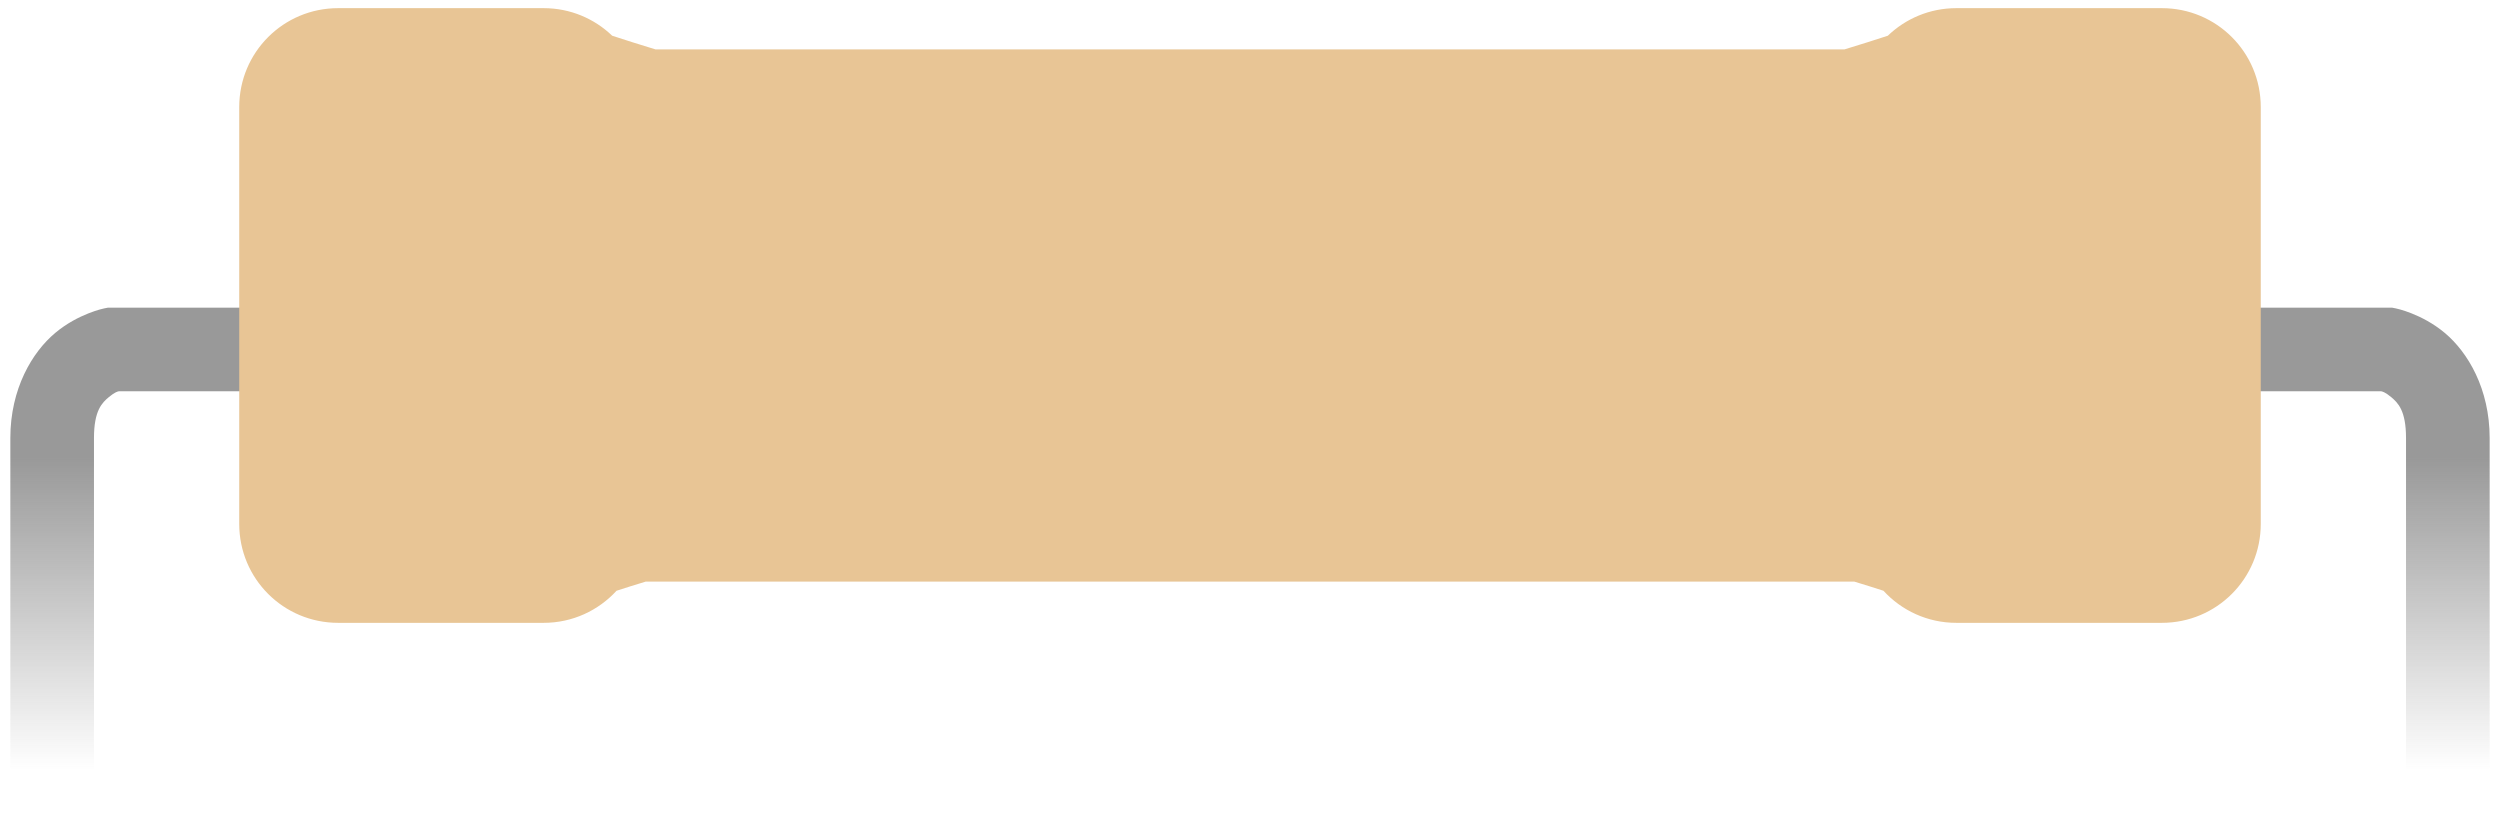
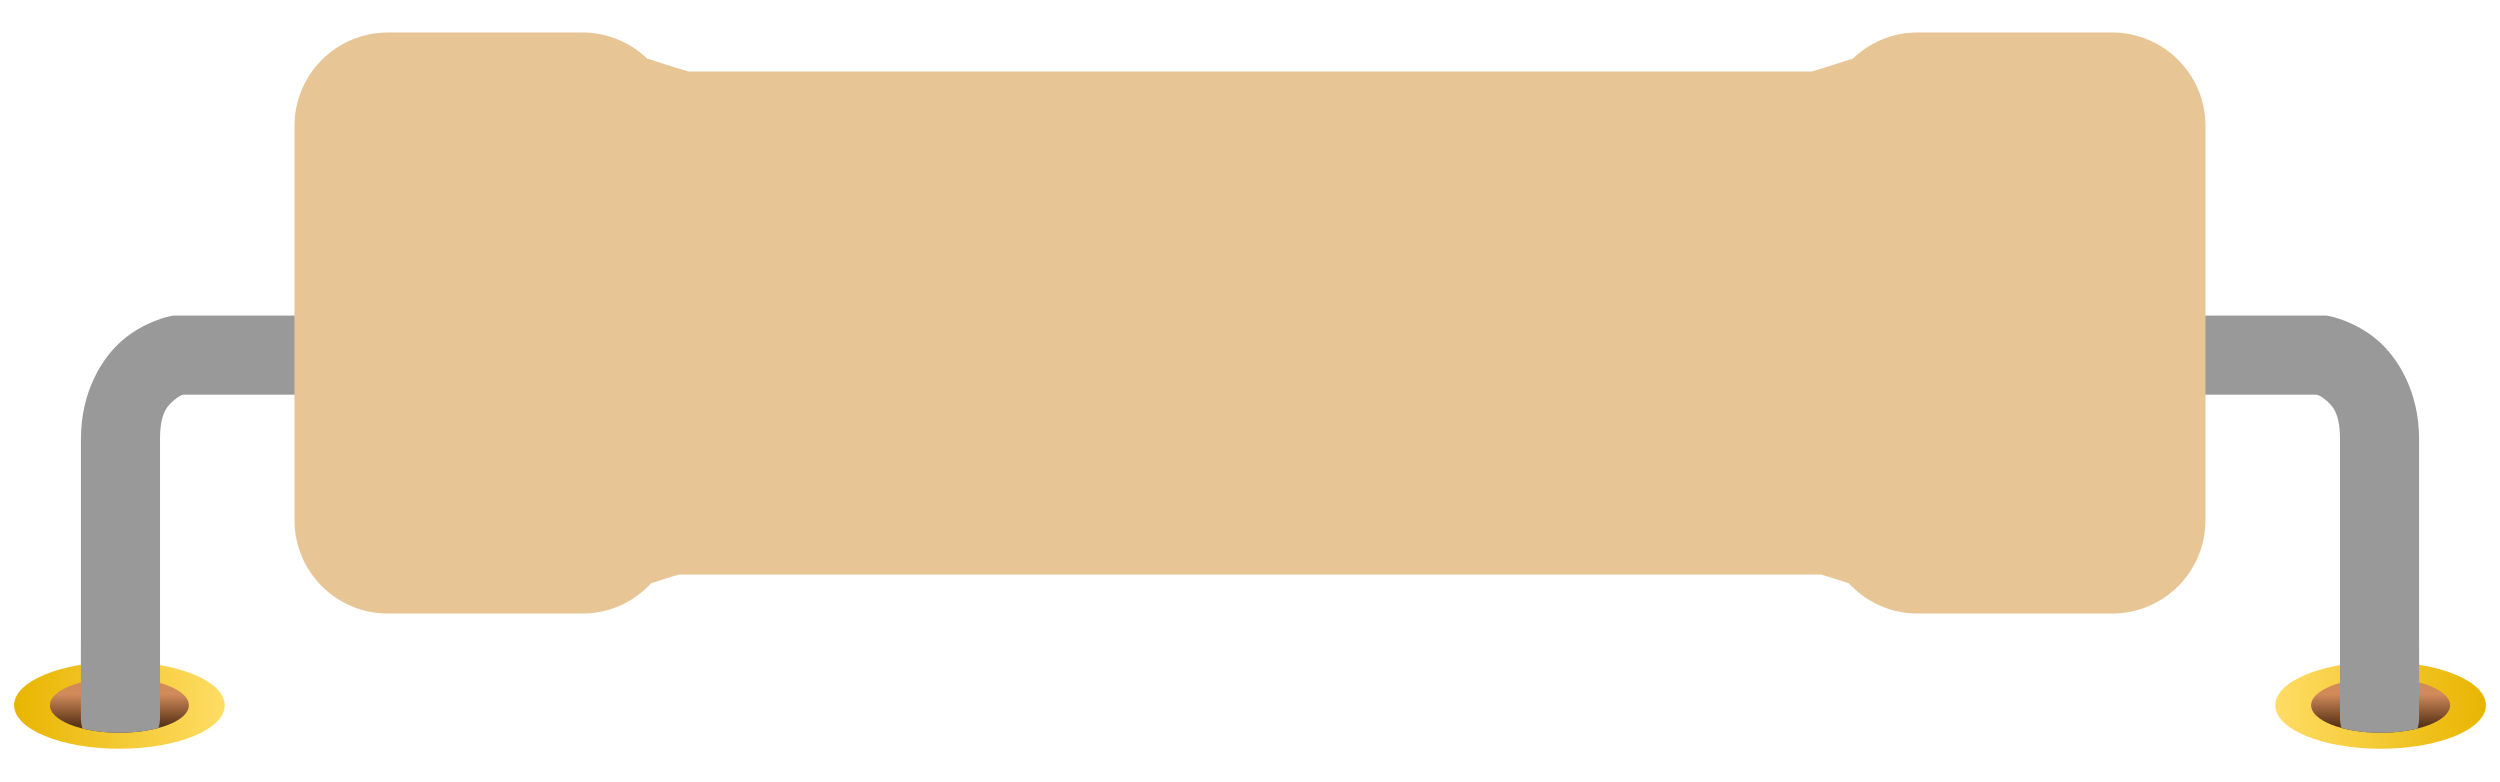
- <svg xmlns="http://www.w3.org/2000/svg" xmlns:xlink="http://www.w3.org/1999/xlink" width="121mm" height="40mm" viewBox="0 0 121 40" version="1.1" id="svg1" xml:space="preserve">
+ <svg xmlns="http://www.w3.org/2000/svg" xmlns:xlink="http://www.w3.org/1999/xlink" width="128mm" height="40mm" viewBox="0 0 128 40" version="1.1" id="svg1" xml:space="preserve">
  <defs id="defs1">
+     <linearGradient id="linearGradient6">
+       <stop style="stop-color:#e8b500;stop-opacity:1;" offset="0" id="stop6" />
+       <stop style="stop-color:#ffdd65;stop-opacity:1;" offset="1" id="stop7" />
+     </linearGradient>
    <linearGradient id="linearGradient4">
-       <stop style="stop-color:#999999;stop-opacity:1;" offset="0" id="stop4" />
-       <stop style="stop-color:#999999;stop-opacity:0;" offset="1" id="stop5" />
+       <stop style="stop-color:#d28a5a;stop-opacity:1;" offset="0" id="stop4" />
+       <stop style="stop-color:#5b3518;stop-opacity:1;" offset="1" id="stop5" />
    </linearGradient>
-     <linearGradient xlink:href="#linearGradient4" id="linearGradient5" x1="20.794" y1="158.477" x2="20.794" y2="180.434" gradientUnits="userSpaceOnUse" />
-     <linearGradient xlink:href="#linearGradient4" id="linearGradient6" gradientUnits="userSpaceOnUse" x1="20.794" y1="158.477" x2="20.794" y2="180.434" gradientTransform="matrix(-1,0,0,1,210.2284,0)" />
+     <linearGradient xlink:href="#linearGradient4" id="linearGradient5" x1="4.94" y1="35.325" x2="4.94" y2="36.907" gradientUnits="userSpaceOnUse" />
+     <linearGradient xlink:href="#linearGradient6" id="linearGradient7" x1="-2.984" y1="35.899" x2="7.801" y2="35.899" gradientUnits="userSpaceOnUse" />
+     <linearGradient xlink:href="#linearGradient6" id="linearGradient9" gradientUnits="userSpaceOnUse" x1="-2.984" y1="35.899" x2="7.801" y2="35.899" />
+     <linearGradient xlink:href="#linearGradient4" id="linearGradient10" gradientUnits="userSpaceOnUse" x1="4.94" y1="35.325" x2="4.94" y2="36.907" />
  </defs>
  <g id="layer1">
-     <g id="g1" transform="matrix(0.6901705,0,0,0.6901705,-12.97641,-67.04978)">
-       <g id="g6" transform="translate(1.347077,-29.22509)">
-         <path style="color:#000000;fill:url(#linearGradient5);fill-opacity:1;-inkscape-stroke:none" d="M 25.029,147.949 24.75,148.004 c 0,0 -1.804,0.363 -3.42,1.715 -1.616,1.352 -3.15,3.917 -3.15,7.373 v 26.668 h 5.865 V 157.092 c 0,-1.932 0.566,-2.471 1.051,-2.877 0.427,-0.357 0.626,-0.386 0.688,-0.4 h 11.221 v -5.865 z" id="path2" />
-         <path style="color:#000000;fill:url(#linearGradient6);fill-opacity:1;-inkscape-stroke:none" d="m 185.199,147.949 0.279,0.055 c 0,0 1.804,0.363 3.42,1.715 1.616,1.352 3.15,3.917 3.15,7.373 v 26.668 h -5.865 v -26.668 c 0,-1.932 -0.566,-2.471 -1.051,-2.877 -0.427,-0.357 -0.626,-0.386 -0.688,-0.4 h -11.221 v -5.865 z" id="path2-4" />
+     <g id="g11" transform="translate(3.5,0.2102056)">
+       <g id="g10" transform="translate(0.2051)">
+         <g id="g7">
+           <ellipse style="fill:url(#linearGradient7);fill-opacity:1;stroke-width:5.965" id="path1" cx="2.408" cy="35.899" rx="5.392" ry="2.227" />
+           <ellipse style="fill:url(#linearGradient5);fill-opacity:1;stroke-width:3.851" id="path1-7" cx="2.408" cy="35.899" rx="3.557" ry="1.407" />
+           <path id="path4" style="color:#000000;fill:#999999;fill-opacity:1;stroke-width:0.69;-inkscape-stroke:none" d="m 4.488,32.641 c -0.013,-0.004 -0.026,-0.008 -0.039,-0.011 -0.042,-0.012 -0.085,-0.023 -0.129,-0.034 -0.044,-0.011 -0.088,-0.022 -0.133,-0.032 -0.045,-0.01 -0.09,-0.02 -0.136,-0.029 -0.046,-0.009 -0.093,-0.018 -0.14,-0.027 -0.047,-0.009 -0.094,-0.017 -0.142,-0.025 -0.048,-0.008 -0.096,-0.015 -0.144,-0.022 -0.049,-0.007 -0.098,-0.014 -0.147,-0.02 -0.049,-0.006 -0.099,-0.012 -0.149,-0.017 -0.05,-0.005 -0.1,-0.01 -0.151,-0.014 -0.05,-0.004 -0.101,-0.008 -0.152,-0.012 -0.051,-0.004 -0.102,-0.007 -0.153,-0.009 -0.051,-0.003 -0.103,-0.005 -0.155,-0.007 -0.051,-0.002 -0.103,-0.003 -0.155,-0.004 -0.052,-9.15e-4 -0.104,-0.001 -0.156,-0.001 -0.155,1.3e-4 -0.31,0.004 -0.464,0.012 -0.154,0.008 -0.306,0.02 -0.456,0.036 -0.15,0.016 -0.297,0.036 -0.441,0.059 -0.143,0.023 -0.283,0.051 -0.417,0.081 -0.065,0.016 -0.128,0.033 -0.19,0.05 v 4.02 c 0.006,0.153 0.03,0.305 0.071,0.452 0.039,0.011 0.079,0.021 0.119,0.032 0.134,0.031 0.274,0.058 0.417,0.082 0.144,0.023 0.291,0.043 0.441,0.059 0.15,0.016 0.302,0.028 0.456,0.036 0.154,0.008 0.309,0.012 0.464,0.012 0.155,6.1e-5 0.311,-0.004 0.465,-0.012 0.154,-0.008 0.306,-0.02 0.456,-0.036 0.15,-0.016 0.297,-0.036 0.44,-0.059 0.144,-0.024 0.283,-0.051 0.418,-0.082 0.078,-0.019 0.155,-0.039 0.229,-0.06 0.042,-0.147 0.066,-0.299 0.072,-0.452 z" />
+           <path id="path3" style="color:#000000;fill:#999999;fill-opacity:1;stroke-width:0.69;-inkscape-stroke:none" d="m 5.167,15.948 -0.193,0.038 c 0,0 -1.245,0.25 -2.361,1.183 -1.115,0.933 -2.174,2.704 -2.174,5.089 v 12.472 a 3.557,1.407 0 0 1 0.19,-0.05 3.557,1.407 0 0 1 0.417,-0.081 3.557,1.407 0 0 1 0.441,-0.059 3.557,1.407 0 0 1 0.456,-0.036 3.557,1.407 0 0 1 0.464,-0.012 3.557,1.407 0 0 1 0.156,0.001 3.557,1.407 0 0 1 0.155,0.004 3.557,1.407 0 0 1 0.155,0.007 3.557,1.407 0 0 1 0.153,0.009 3.557,1.407 0 0 1 0.152,0.012 3.557,1.407 0 0 1 0.151,0.014 3.557,1.407 0 0 1 0.149,0.017 3.557,1.407 0 0 1 0.147,0.02 3.557,1.407 0 0 1 0.144,0.022 3.557,1.407 0 0 1 0.142,0.025 3.557,1.407 0 0 1 0.14,0.027 3.557,1.407 0 0 1 0.136,0.029 3.557,1.407 0 0 1 0.133,0.032 3.557,1.407 0 0 1 0.129,0.034 3.557,1.407 0 0 1 0.039,0.011 V 22.259 c 0,-1.333 0.391,-1.706 0.726,-1.986 0.294,-0.246 0.432,-0.266 0.474,-0.276 h 7.744 v -4.048 z" />
+         </g>
+         <g id="g9" transform="matrix(-1,0,0,1,120.5898,0)">
+           <ellipse style="fill:url(#linearGradient9);fill-opacity:1;stroke-width:5.965" id="ellipse7" cx="2.408" cy="35.899" rx="5.392" ry="2.227" />
+           <ellipse style="fill:url(#linearGradient10);fill-opacity:1;stroke-width:3.851" id="ellipse8" cx="2.408" cy="35.899" rx="3.557" ry="1.407" />
+           <path id="path8" style="color:#000000;fill:#999999;fill-opacity:1;stroke-width:0.69;-inkscape-stroke:none" d="m 4.488,32.641 c -0.013,-0.004 -0.026,-0.008 -0.039,-0.011 -0.042,-0.012 -0.085,-0.023 -0.129,-0.034 -0.044,-0.011 -0.088,-0.022 -0.133,-0.032 -0.045,-0.01 -0.09,-0.02 -0.136,-0.029 -0.046,-0.009 -0.093,-0.018 -0.14,-0.027 -0.047,-0.009 -0.094,-0.017 -0.142,-0.025 -0.048,-0.008 -0.096,-0.015 -0.144,-0.022 -0.049,-0.007 -0.098,-0.014 -0.147,-0.02 -0.049,-0.006 -0.099,-0.012 -0.149,-0.017 -0.05,-0.005 -0.1,-0.01 -0.151,-0.014 -0.05,-0.004 -0.101,-0.008 -0.152,-0.012 -0.051,-0.004 -0.102,-0.007 -0.153,-0.009 -0.051,-0.003 -0.103,-0.005 -0.155,-0.007 -0.051,-0.002 -0.103,-0.003 -0.155,-0.004 -0.052,-9.15e-4 -0.104,-0.001 -0.156,-0.001 -0.155,1.3e-4 -0.31,0.004 -0.464,0.012 -0.154,0.008 -0.306,0.02 -0.456,0.036 -0.15,0.016 -0.297,0.036 -0.441,0.059 -0.143,0.023 -0.283,0.051 -0.417,0.081 -0.065,0.016 -0.128,0.033 -0.19,0.05 v 4.02 c 0.006,0.153 0.03,0.305 0.071,0.452 0.039,0.011 0.079,0.021 0.119,0.032 0.134,0.031 0.274,0.058 0.417,0.082 0.144,0.023 0.291,0.043 0.441,0.059 0.15,0.016 0.302,0.028 0.456,0.036 0.154,0.008 0.309,0.012 0.464,0.012 0.155,6.1e-5 0.311,-0.004 0.465,-0.012 0.154,-0.008 0.306,-0.02 0.456,-0.036 0.15,-0.016 0.297,-0.036 0.44,-0.059 0.144,-0.024 0.283,-0.051 0.418,-0.082 0.078,-0.019 0.155,-0.039 0.229,-0.06 0.042,-0.147 0.066,-0.299 0.072,-0.452 z" />
+           <path id="path9" style="color:#000000;fill:#999999;fill-opacity:1;stroke-width:0.69;-inkscape-stroke:none" d="m 5.167,15.948 -0.193,0.038 c 0,0 -1.245,0.25 -2.361,1.183 -1.115,0.933 -2.174,2.704 -2.174,5.089 v 12.472 a 3.557,1.407 0 0 1 0.19,-0.05 3.557,1.407 0 0 1 0.417,-0.081 3.557,1.407 0 0 1 0.441,-0.059 3.557,1.407 0 0 1 0.456,-0.036 3.557,1.407 0 0 1 0.464,-0.012 3.557,1.407 0 0 1 0.156,0.001 3.557,1.407 0 0 1 0.155,0.004 3.557,1.407 0 0 1 0.155,0.007 3.557,1.407 0 0 1 0.153,0.009 3.557,1.407 0 0 1 0.152,0.012 3.557,1.407 0 0 1 0.151,0.014 3.557,1.407 0 0 1 0.149,0.017 3.557,1.407 0 0 1 0.147,0.02 3.557,1.407 0 0 1 0.144,0.022 3.557,1.407 0 0 1 0.142,0.025 3.557,1.407 0 0 1 0.14,0.027 3.557,1.407 0 0 1 0.136,0.029 3.557,1.407 0 0 1 0.133,0.032 3.557,1.407 0 0 1 0.129,0.034 3.557,1.407 0 0 1 0.039,0.011 V 22.259 c 0,-1.333 0.391,-1.706 0.726,-1.986 0.294,-0.246 0.432,-0.266 0.474,-0.276 h 7.744 v -4.048 z" />
+         </g>
      </g>
-       <path id="rect1" style="fill:#e8c595;fill-opacity:1;stroke-width:0.291" d="m 42.519,97.721 c -3.845,0 -6.941,3.096 -6.941,6.941 v 29.225 c 0,3.845 3.096,6.941 6.941,6.941 h 14.406 c 2.031,0 3.846,-0.869 5.113,-2.25 0.631,-0.204 1.292,-0.416 2.039,-0.64 h 11.216 62.336 11.216 c 0.747,0.225 1.408,0.436 2.039,0.64 1.267,1.381 3.083,2.25 5.113,2.25 h 14.406 c 3.845,0 6.941,-3.096 6.941,-6.941 v -29.225 c 0,-3.845 -3.096,-6.941 -6.941,-6.941 H 155.998 c -1.871,0 -3.562,0.738 -4.808,1.934 -0.884,0.286 -1.876,0.608 -3.033,0.957 H 137.629 75.293 64.766 c -1.157,-0.348 -2.149,-0.67 -3.033,-0.957 -1.246,-1.196 -2.936,-1.934 -4.808,-1.934 z" />
+       <g id="g2" transform="translate(0,1.058338)">
+         <path id="rect1" style="fill:#e8c595;fill-opacity:1;stroke-width:0.201" d="m 16.369,0.395 c -2.654,0 -4.791,2.137 -4.791,4.791 V 25.355 c 0,2.654 2.137,4.791 4.791,4.791 h 9.942 c 1.401,0 2.655,-0.6 3.529,-1.553 0.435,-0.141 0.892,-0.287 1.407,-0.442 h 7.741 43.022 7.741 c 0.515,0.155 0.972,0.301 1.407,0.442 0.874,0.953 2.128,1.553 3.529,1.553 h 9.942 c 2.654,0 4.791,-2.137 4.791,-4.791 V 5.185 c 0,-2.654 -2.137,-4.791 -4.791,-4.791 h -9.942 c -1.292,0 -2.458,0.509 -3.318,1.335 -0.61,0.197 -1.295,0.42 -2.093,0.66 H 82.011 38.989 31.723 C 30.925,2.149 30.24,1.927 29.63,1.729 28.77,0.904 27.603,0.395 26.312,0.395 Z" />
+       </g>
    </g>
  </g>
</svg>
